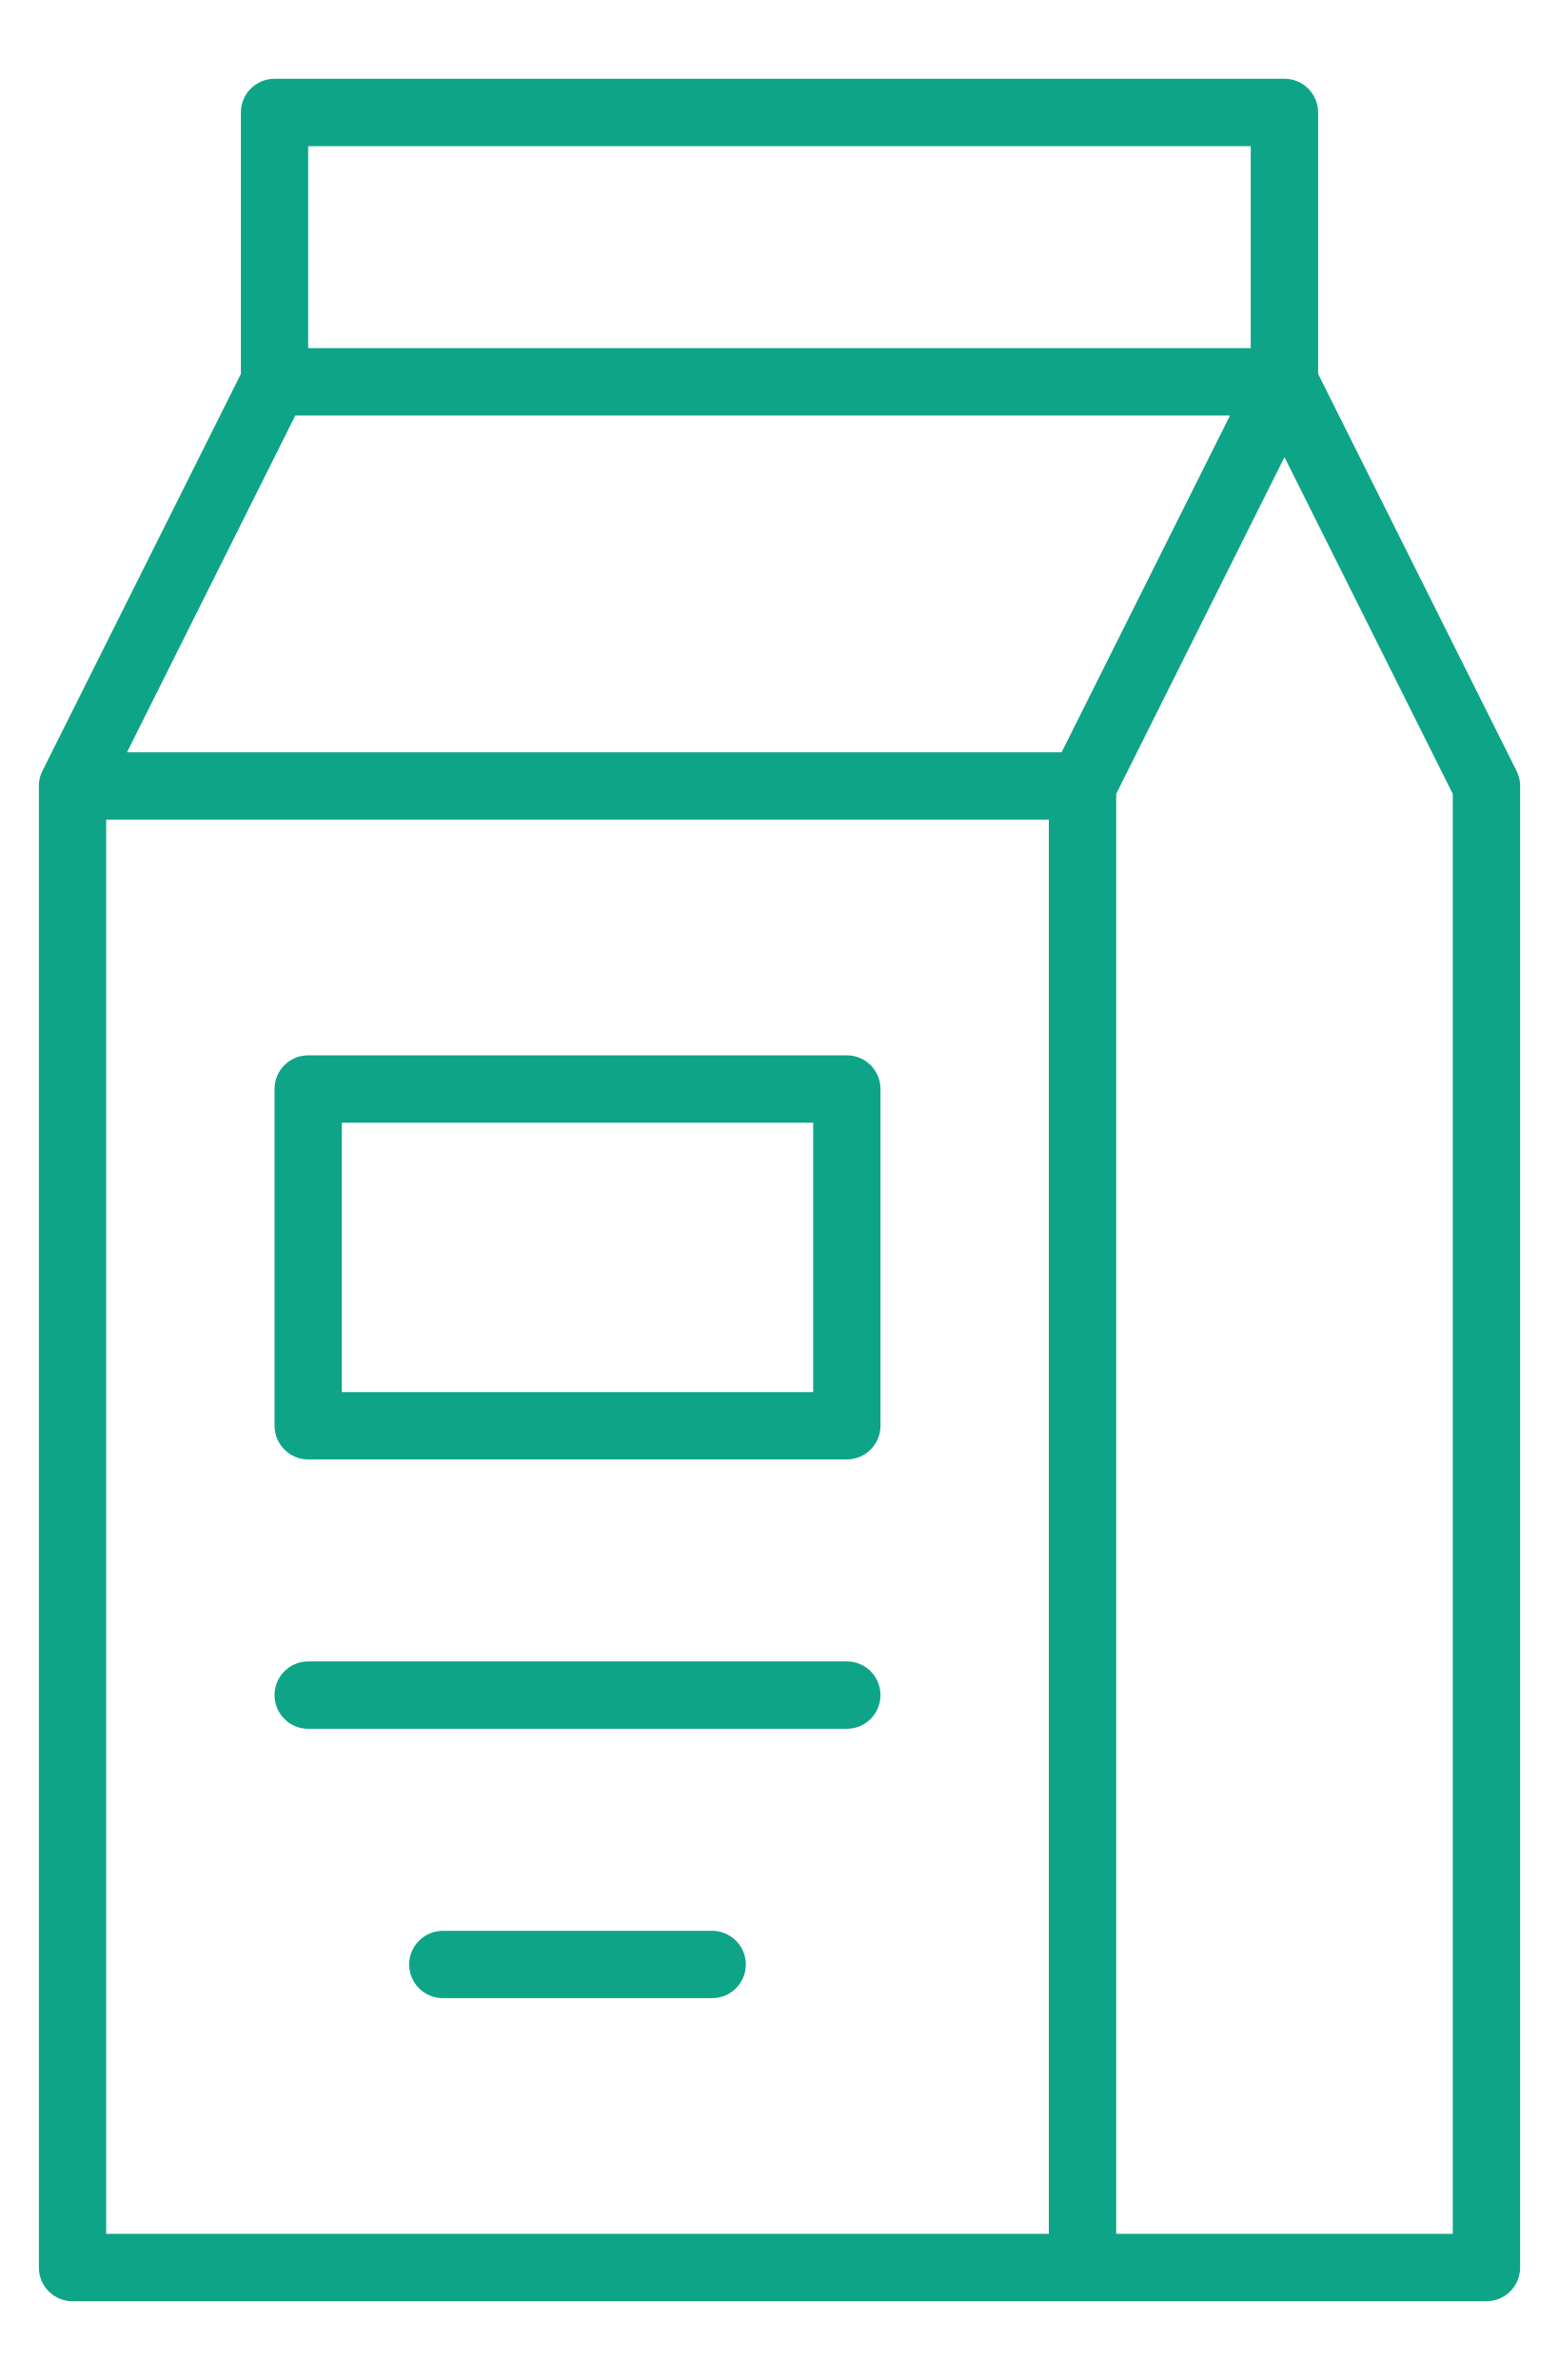
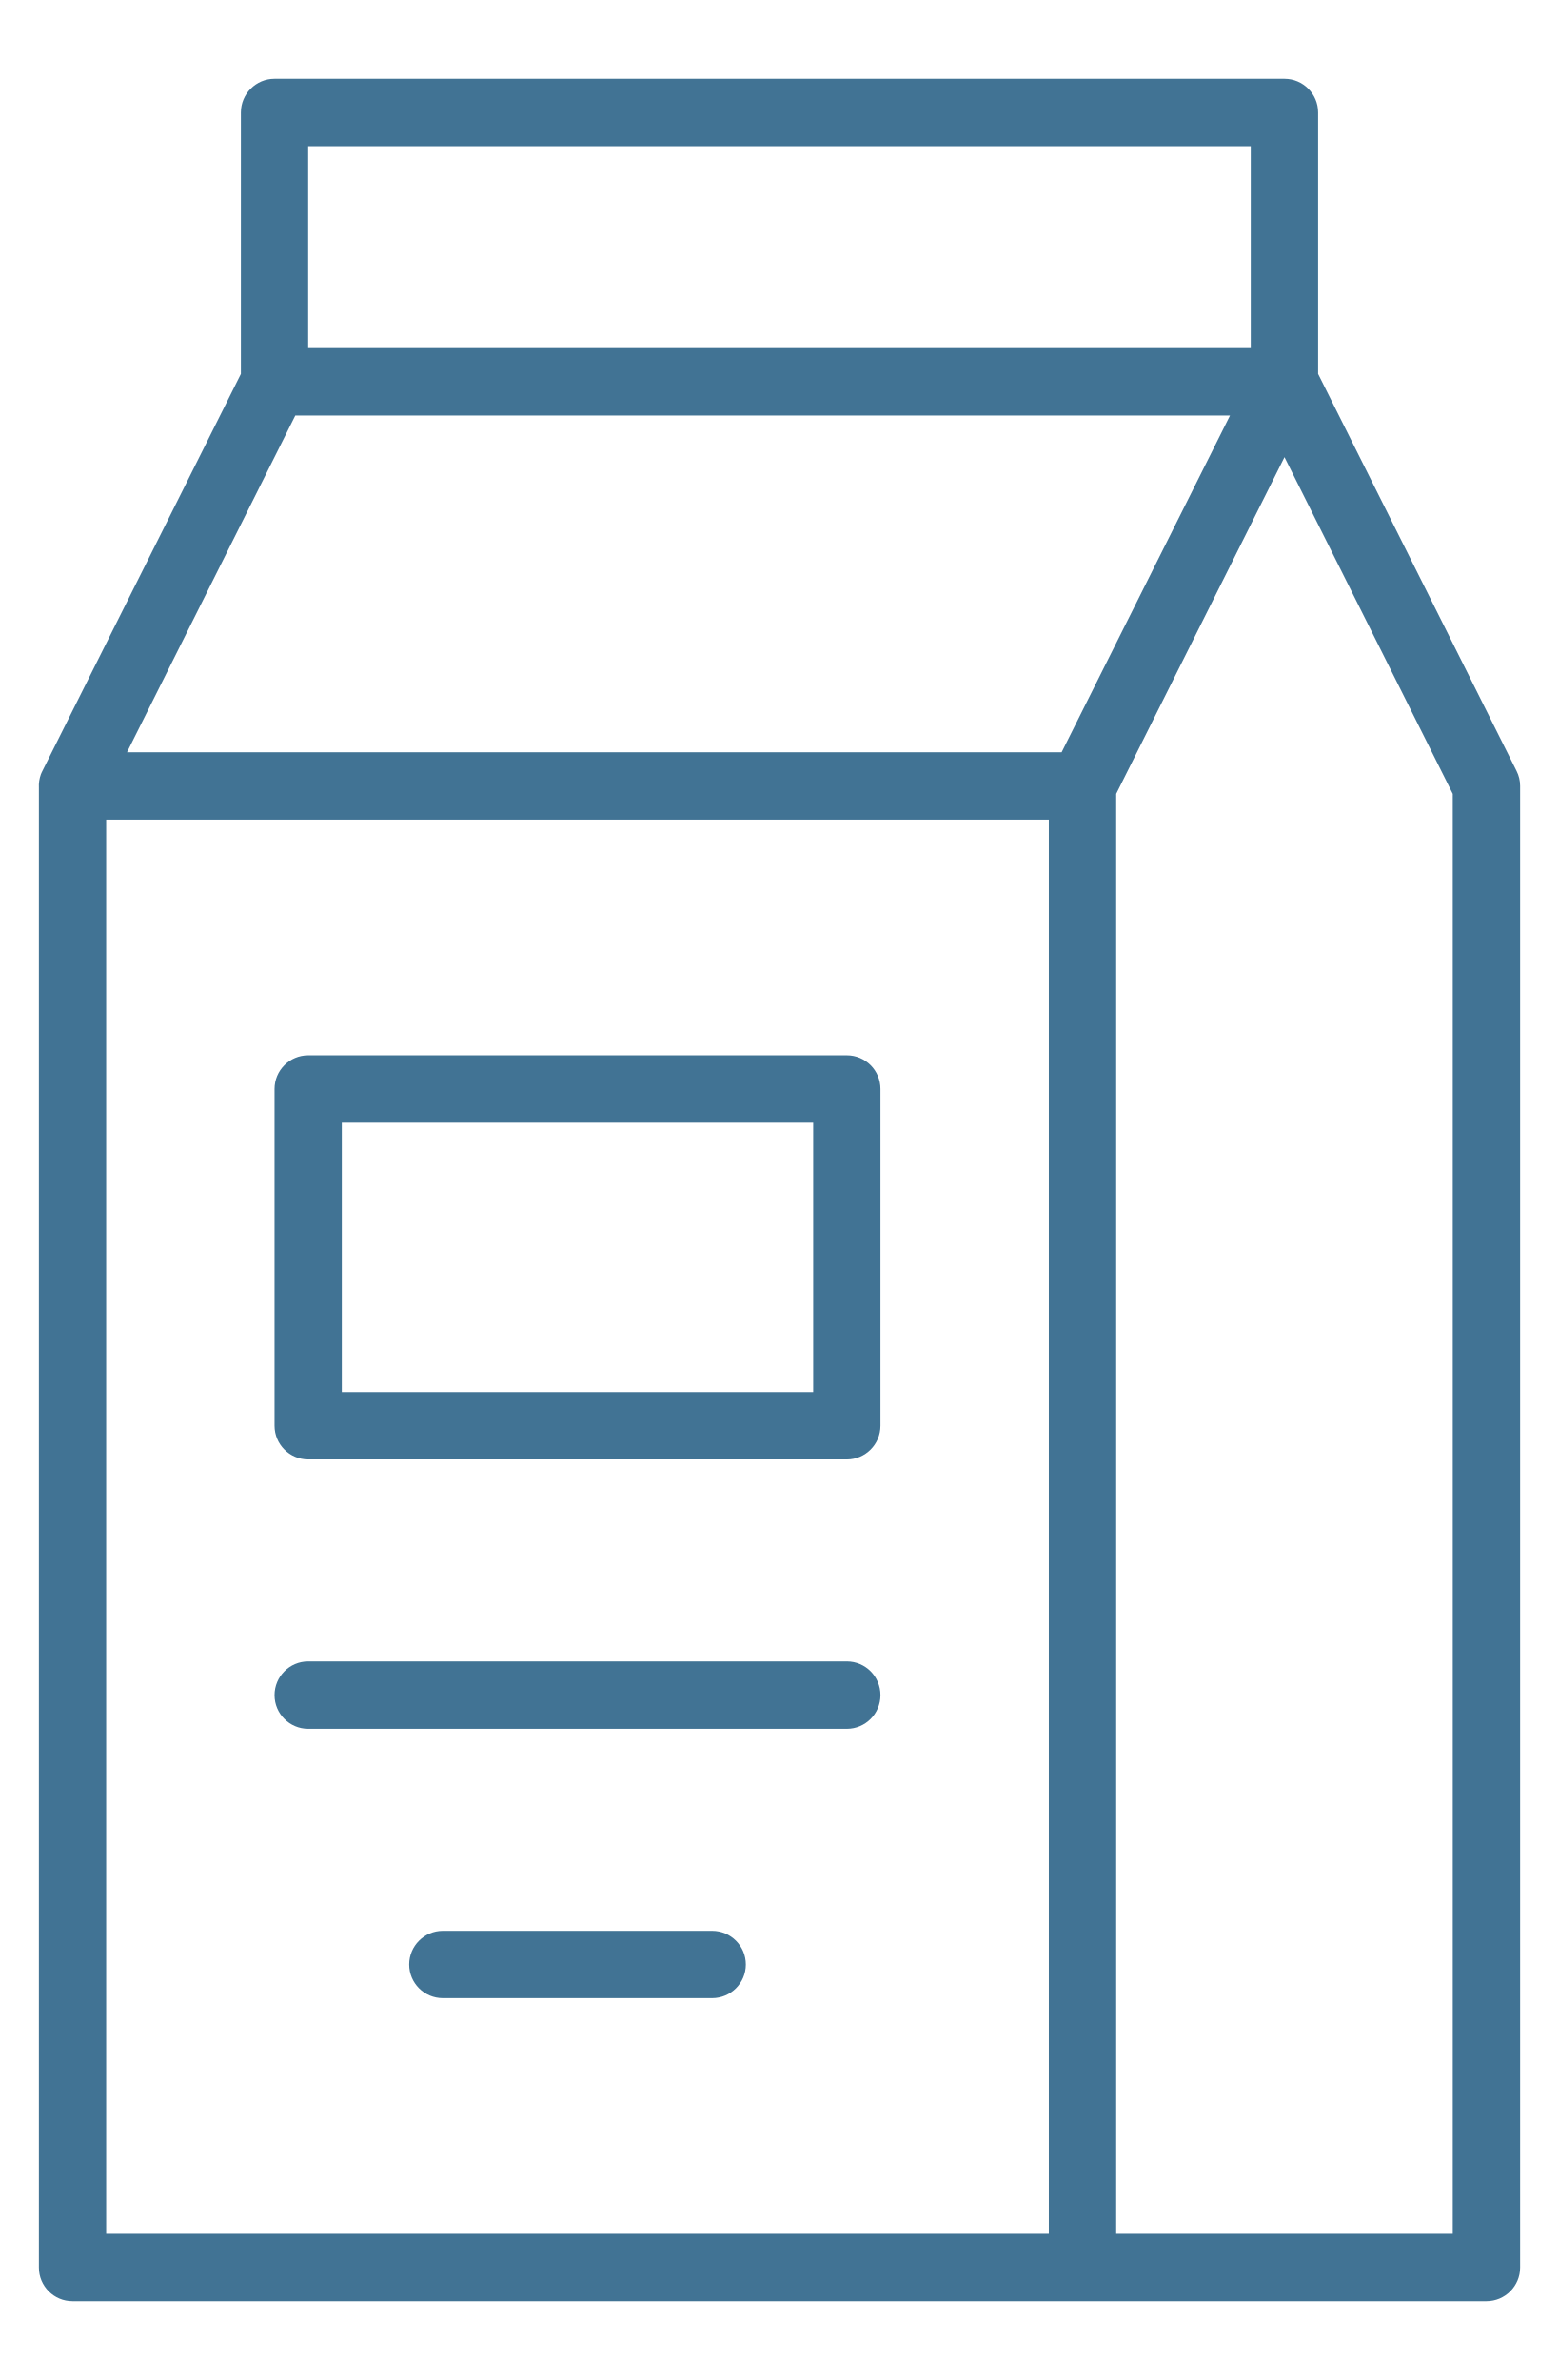
- <svg xmlns="http://www.w3.org/2000/svg" viewBox="0 0 19 29" fill="#0da487">
+ <svg xmlns="http://www.w3.org/2000/svg" viewBox="0 0 19 29" fill="#417394">
  <path fill-rule="evenodd" clip-rule="evenodd" d="M18.117 28.04H0.884C0.657 28.04 0.474 27.856 0.474 27.63V9.597C0.471 9.544 0.479 9.489 0.498 9.436C0.505 9.419 0.512 9.402 0.521 9.386L2.936 4.556V1.371C2.936 1.144 3.119 0.96 3.346 0.96H15.655C15.881 0.96 16.065 1.144 16.065 1.371V4.556L18.483 9.393C18.512 9.45 18.527 9.513 18.527 9.576V27.63C18.527 27.856 18.343 28.04 18.116 28.04L18.117 28.04ZM3.756 1.781V4.242H15.244V1.781H3.756ZM12.939 9.166L14.991 5.063H3.599L1.548 9.166H12.939ZM15.655 5.57L13.604 9.673V27.219H17.706V9.673L15.655 5.57ZM1.294 9.987V27.219H12.783V9.987H1.294ZM3.756 12.859H10.321C10.548 12.859 10.731 13.043 10.731 13.269V17.372C10.731 17.599 10.548 17.783 10.321 17.783H3.756C3.53 17.783 3.346 17.599 3.346 17.372V13.269C3.346 13.043 3.53 12.859 3.756 12.859ZM4.166 13.68V16.962H9.911V13.68H4.166ZM3.756 21.065C3.53 21.065 3.346 20.881 3.346 20.655C3.346 20.428 3.53 20.244 3.756 20.244H10.321C10.548 20.244 10.731 20.428 10.731 20.655C10.731 20.881 10.548 21.065 10.321 21.065H3.756ZM5.397 24.347C5.171 24.347 4.987 24.164 4.987 23.937C4.987 23.711 5.171 23.527 5.397 23.527H8.68C8.906 23.527 9.09 23.711 9.09 23.937C9.09 24.164 8.906 24.347 8.68 24.347H5.397Z" />
</svg>
